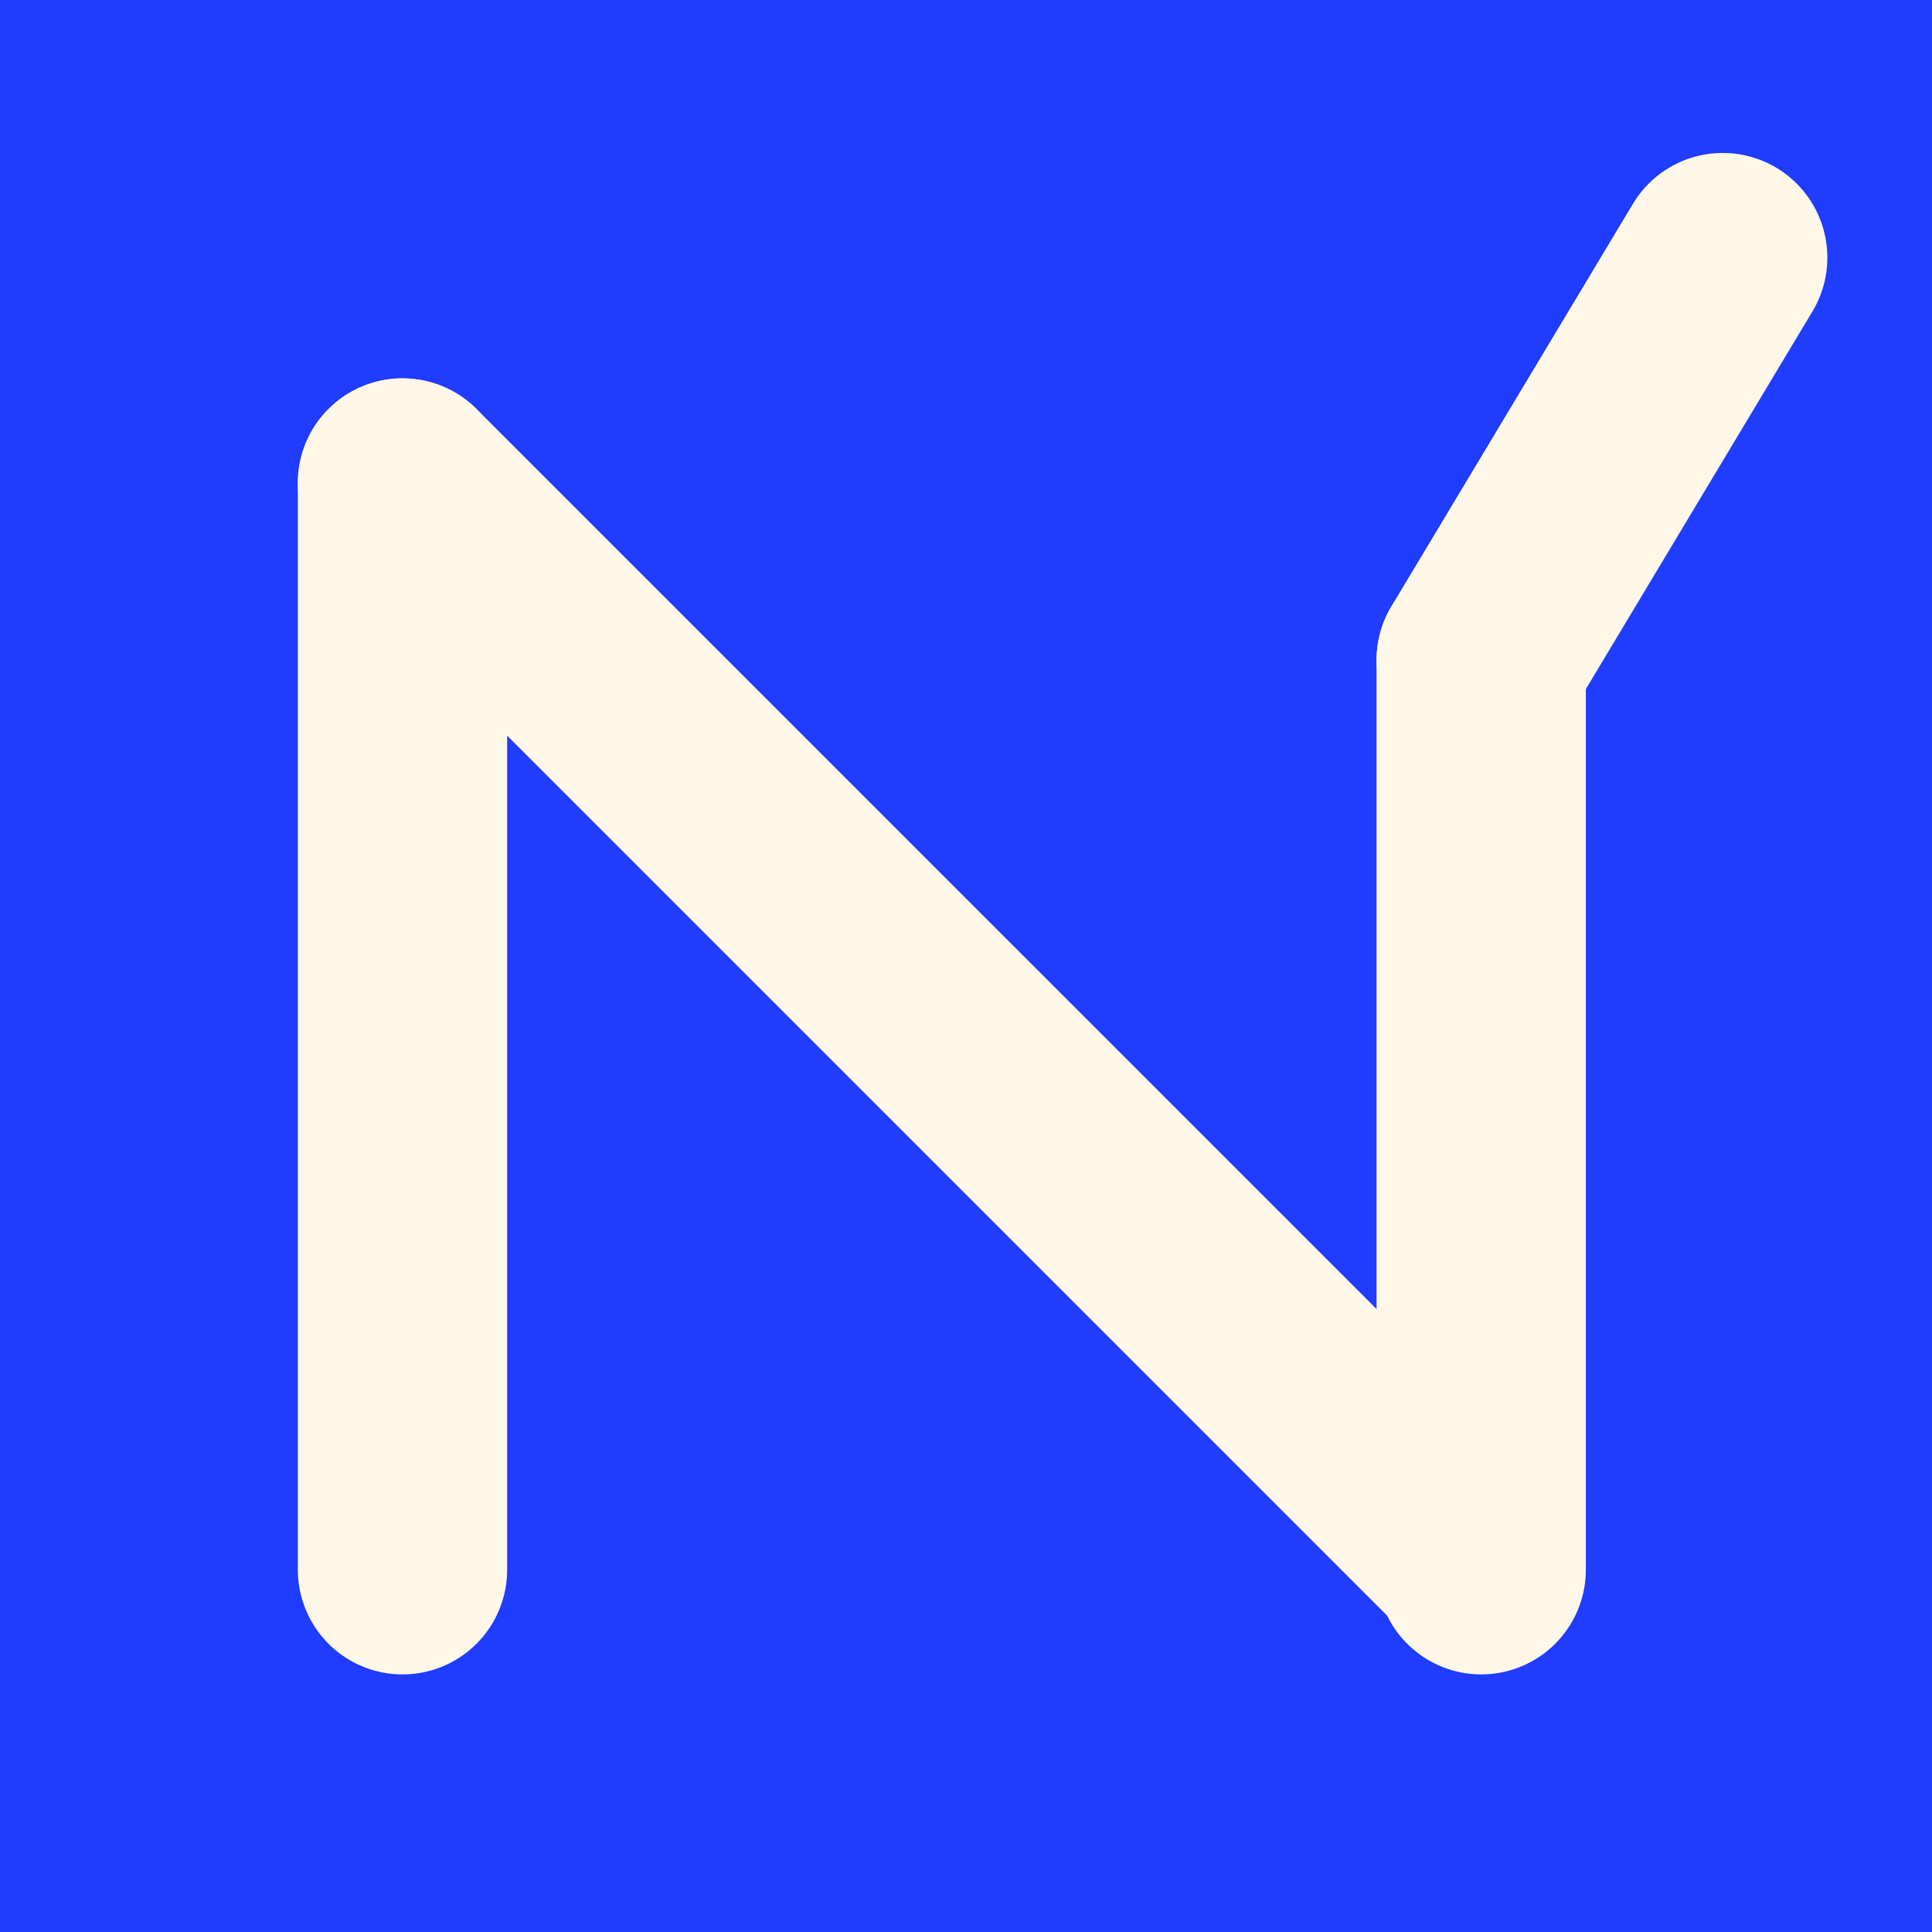
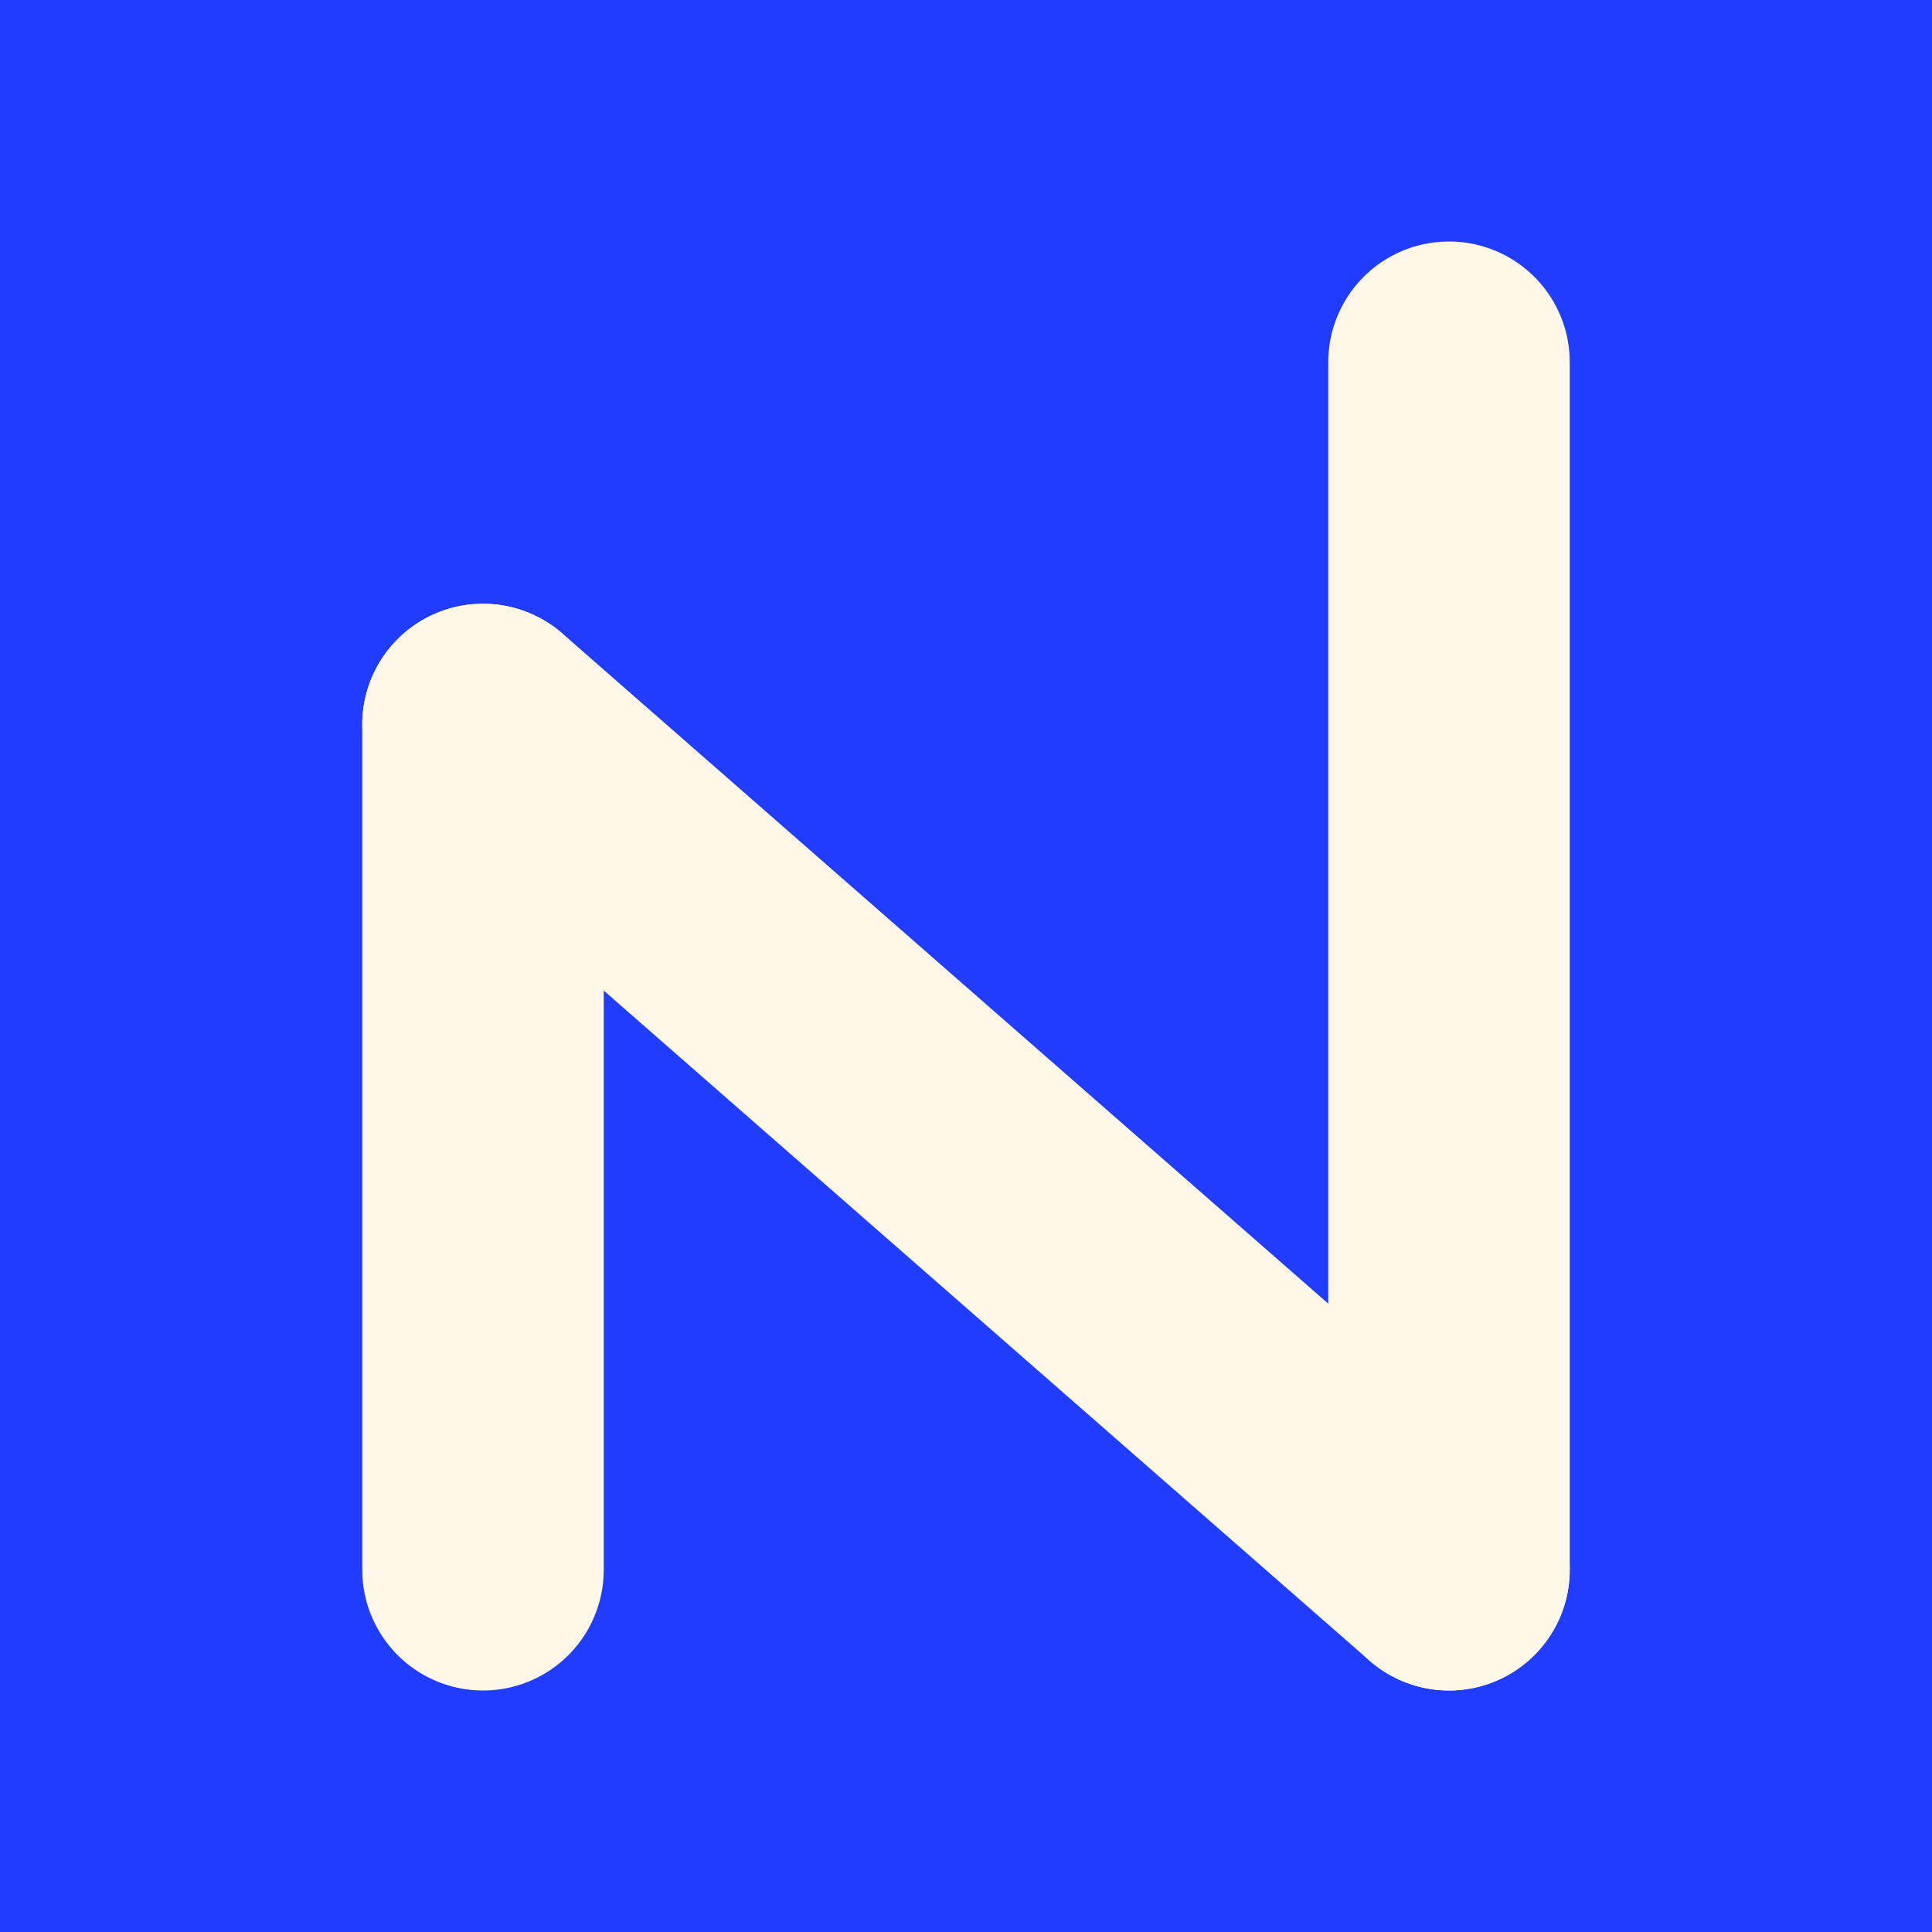
<svg xmlns="http://www.w3.org/2000/svg" viewBox="0 0 24 24">
  <rect width="24" height="24" fill="#1f3cff" />
-   <g fill="none" stroke="#fff7e8" stroke-width="2.6" stroke-linecap="round" stroke-linejoin="round">
-     <path d="M5 19.5V6" />
-     <path d="M5 6l13.4 13.4" />
-     <path d="M18.4 19.5V8.2" />
-     <path d="M18.4 8.2l3-5" />
+   <g fill="none" stroke="#fff7e8" stroke-width="3" stroke-linecap="round" stroke-linejoin="round">
+     <path d="M6 19.5V9" />
+     <path d="M6 9L18 19.5" />
+     <path d="M18 19.5V4.5" />
  </g>
</svg>
